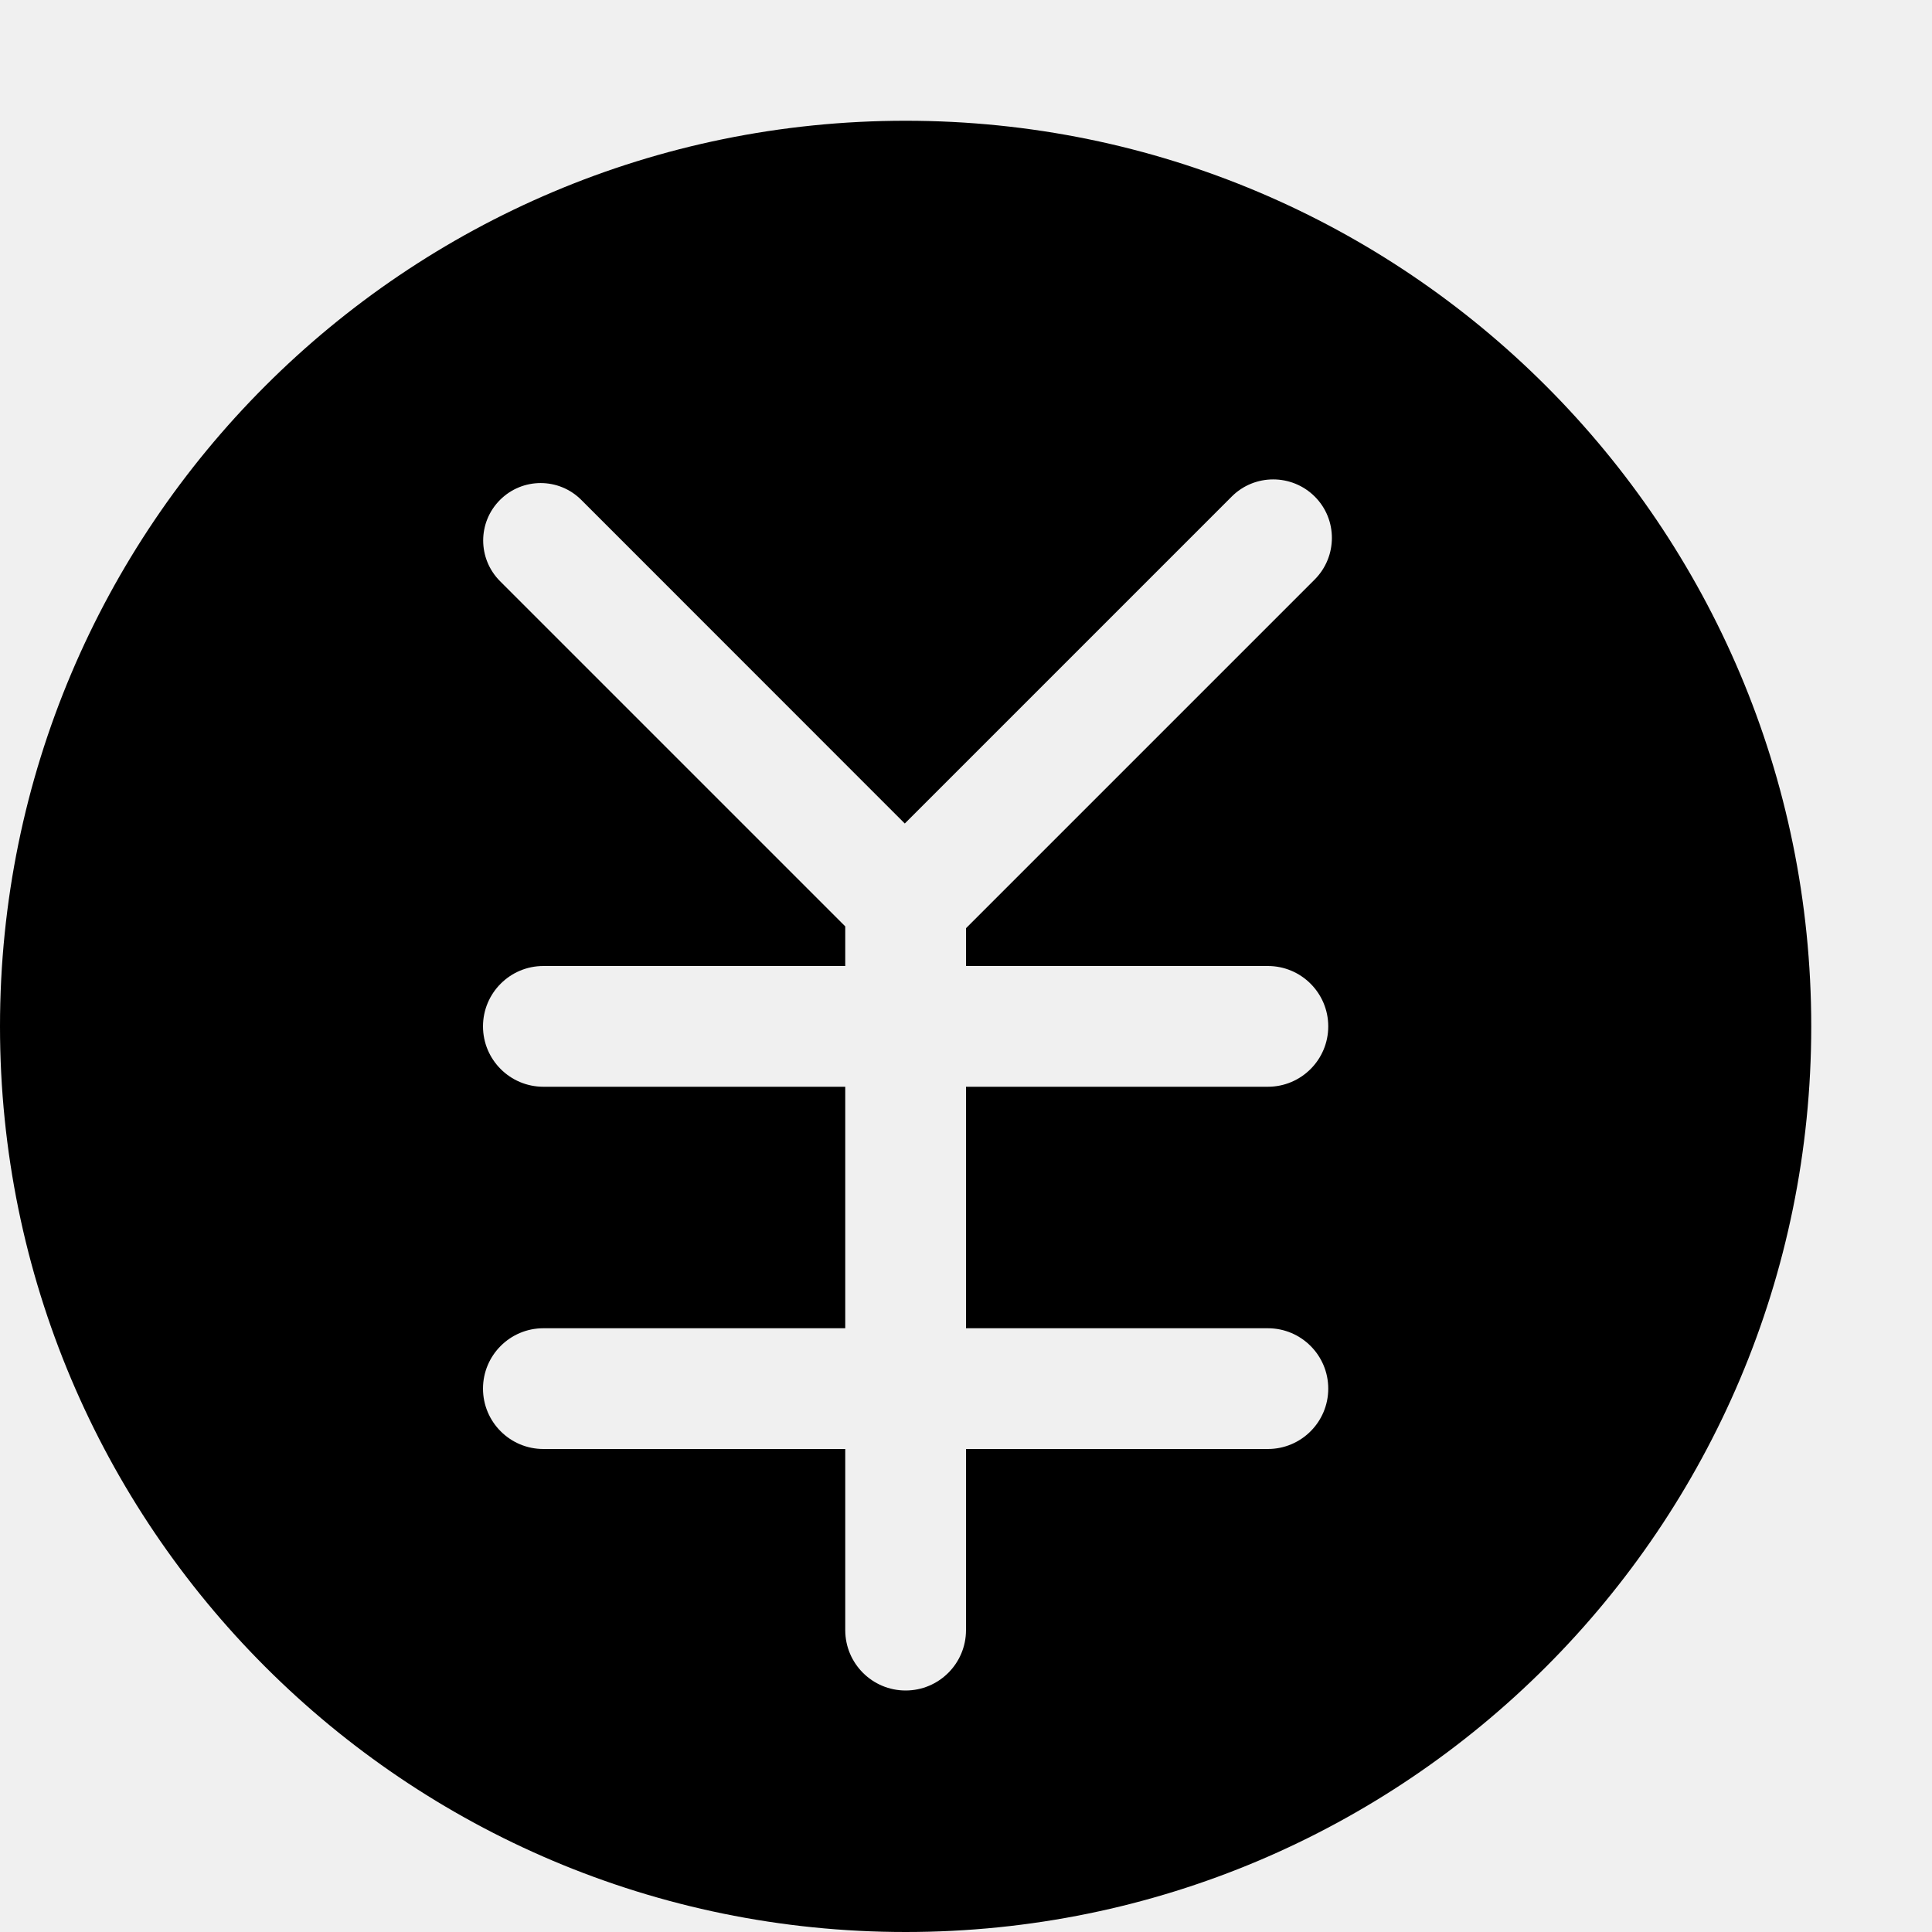
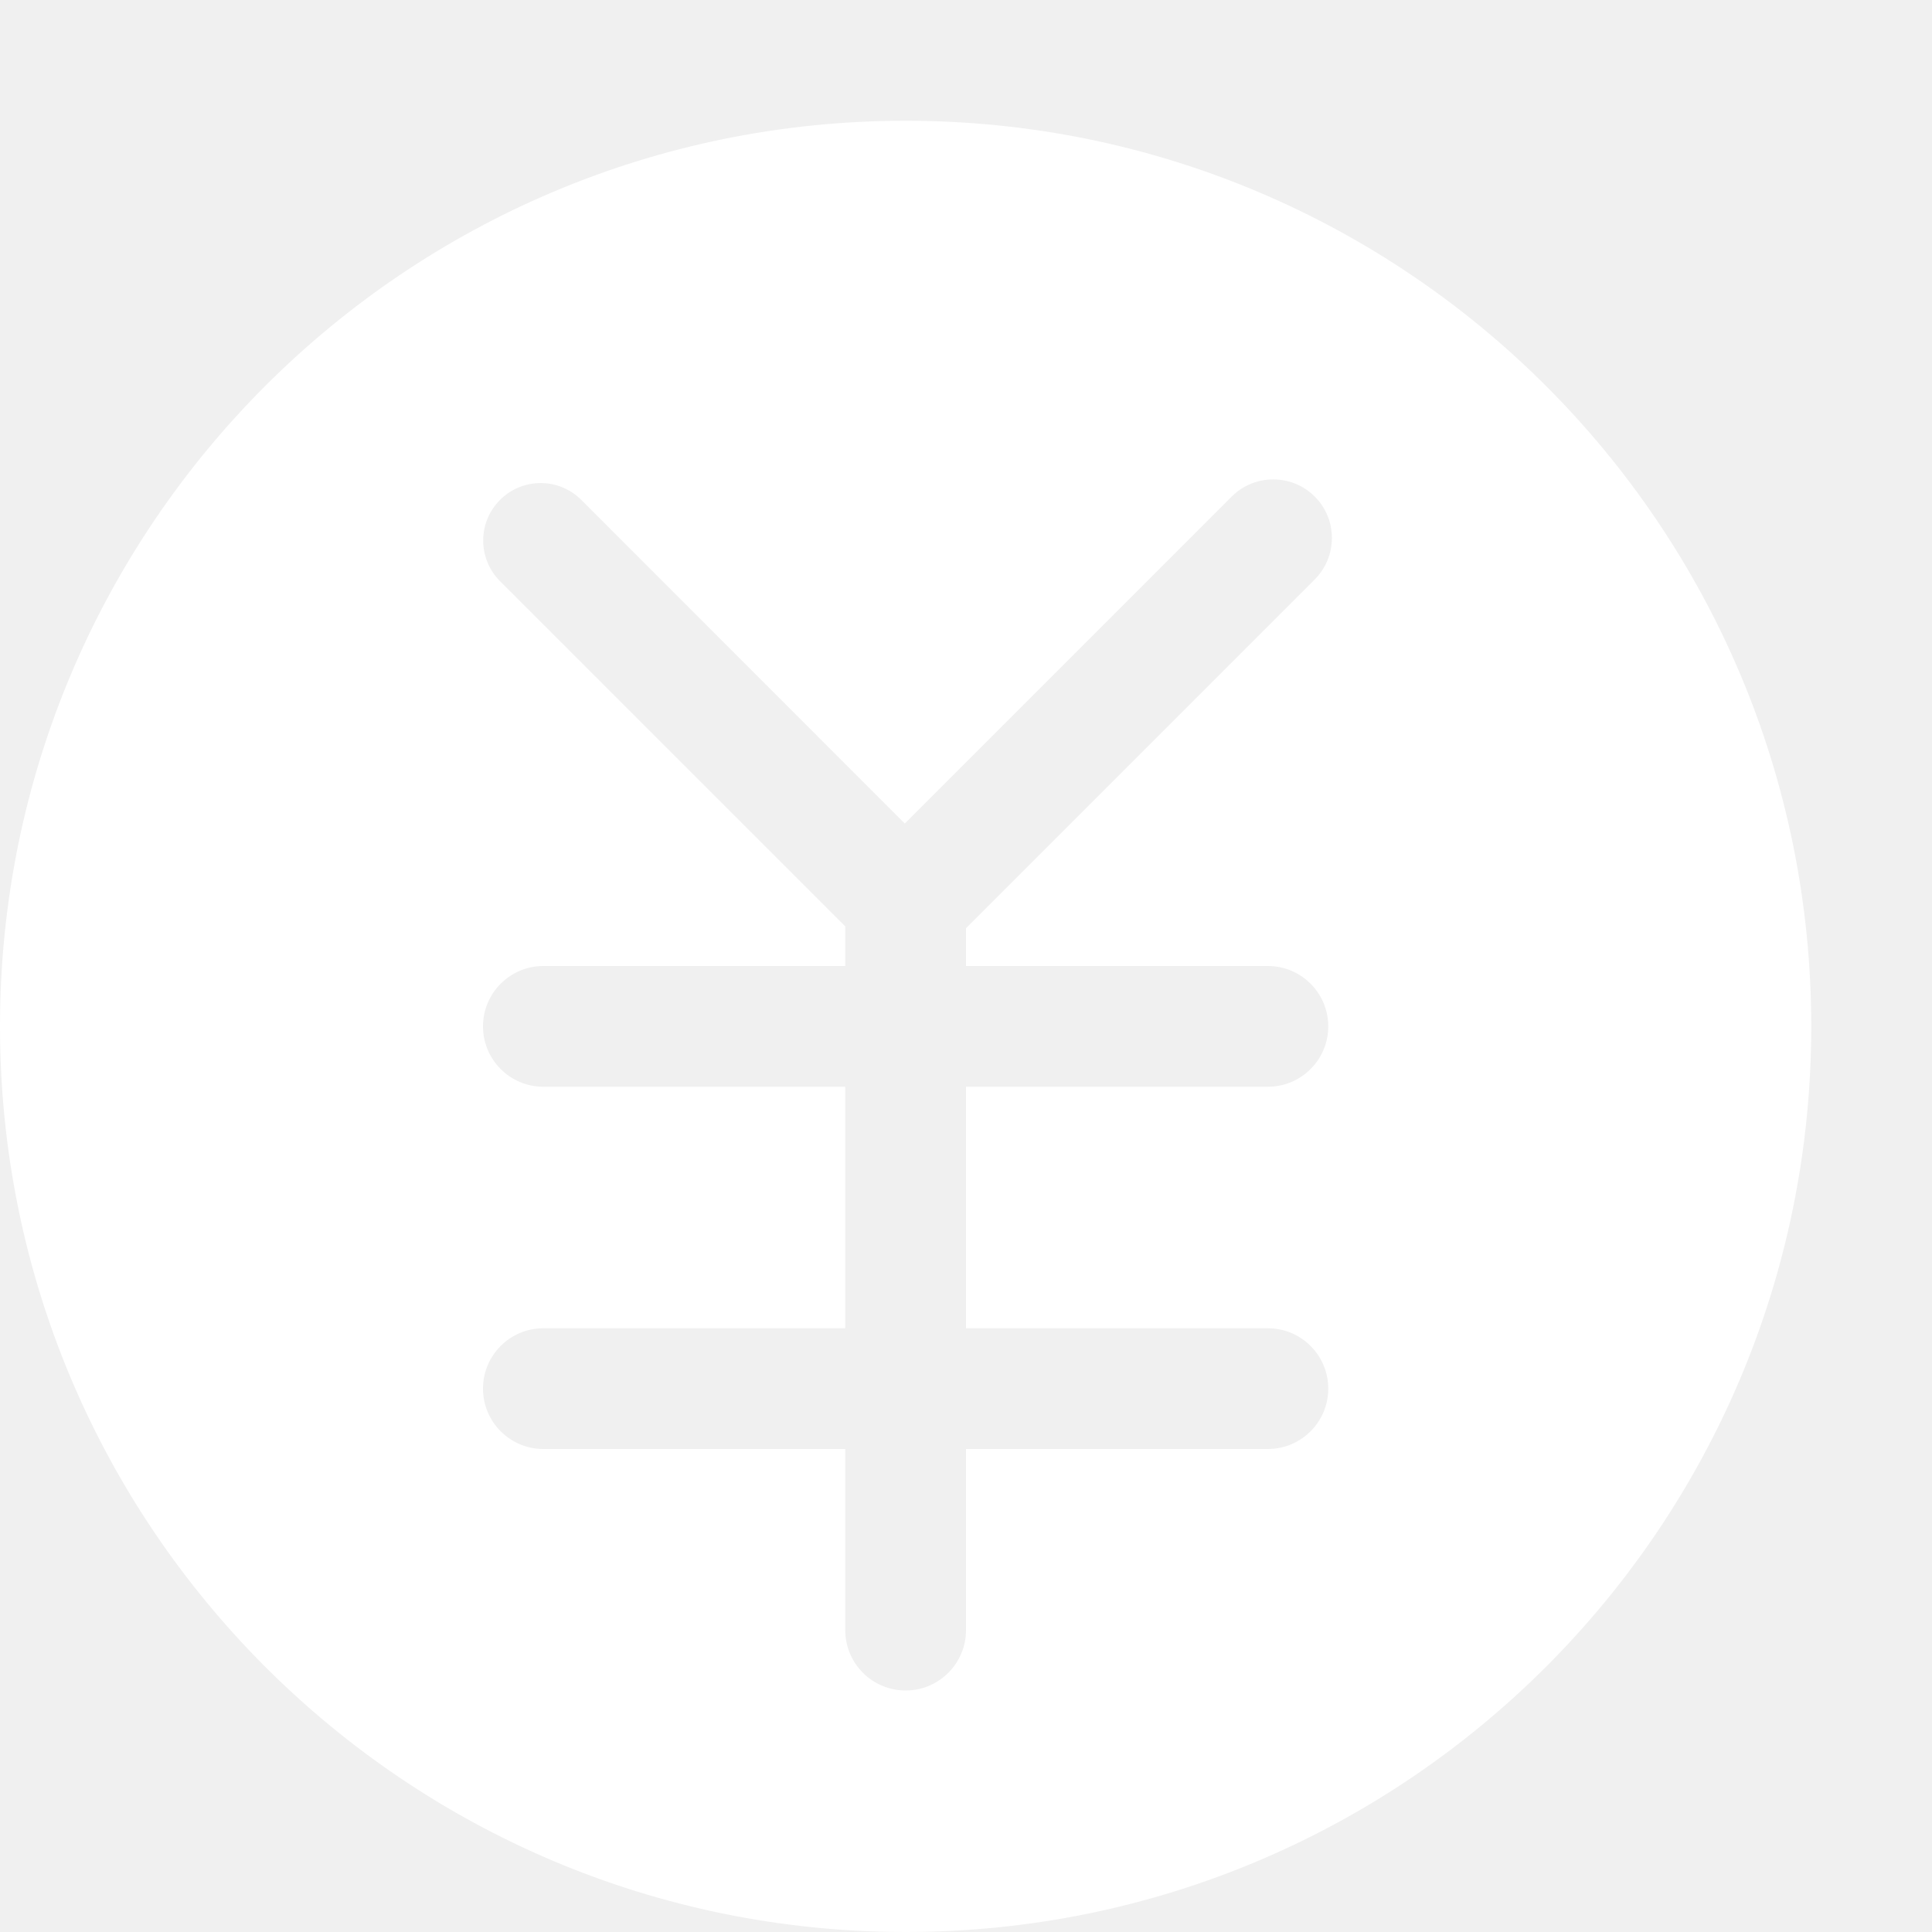
<svg xmlns="http://www.w3.org/2000/svg" t="1589015280277" class="icon" viewBox="0 0 1024 1024" version="1.1" p-id="2478" width="200" height="200">
  <defs>
    <style type="text/css" />
  </defs>
-   <path d="M480 64C214.848 64 0 278.848 0 544S214.848 1024 480 1024 960 809.152 960 544 745.152 64 480 64zM672 512C689.664 512 704 526.336 704 544S689.664 576 672 576L512 576l0 128 160 0c17.664 0 32 14.336 32 32S689.664 768 672 768L512 768l0 96C512 881.664 497.664 896 480 896S448 881.664 448 864L448 768 288 768C270.336 768 256 753.664 256 736S270.336 704 288 704L448 704 448 576 288 576C270.336 576 256 561.664 256 544S270.336 512 288 512L448 512 448 491.008 265.024 308.032c-11.904-11.968-11.904-31.168 0-43.072s31.168-11.904 43.072 0l171.456 171.52 173.312-173.312c12.096-12.096 31.808-12.096 43.968 0s12.096 31.808 0 43.968L512 491.968 512 512 672 512z" p-id="2479" />
+   <path d="M480 64C214.848 64 0 278.848 0 544S214.848 1024 480 1024 960 809.152 960 544 745.152 64 480 64zM672 512C689.664 512 704 526.336 704 544S689.664 576 672 576L512 576l0 128 160 0c17.664 0 32 14.336 32 32S689.664 768 672 768L512 768l0 96C512 881.664 497.664 896 480 896S448 881.664 448 864L448 768 288 768C270.336 768 256 753.664 256 736S270.336 704 288 704L448 704 448 576 288 576C270.336 576 256 561.664 256 544S270.336 512 288 512L448 512 448 491.008 265.024 308.032c-11.904-11.968-11.904-31.168 0-43.072s31.168-11.904 43.072 0l171.456 171.52 173.312-173.312c12.096-12.096 31.808-12.096 43.968 0s12.096 31.808 0 43.968L512 491.968 512 512 672 512z" fill="#ffffff" p-id="2479" />
</svg>
